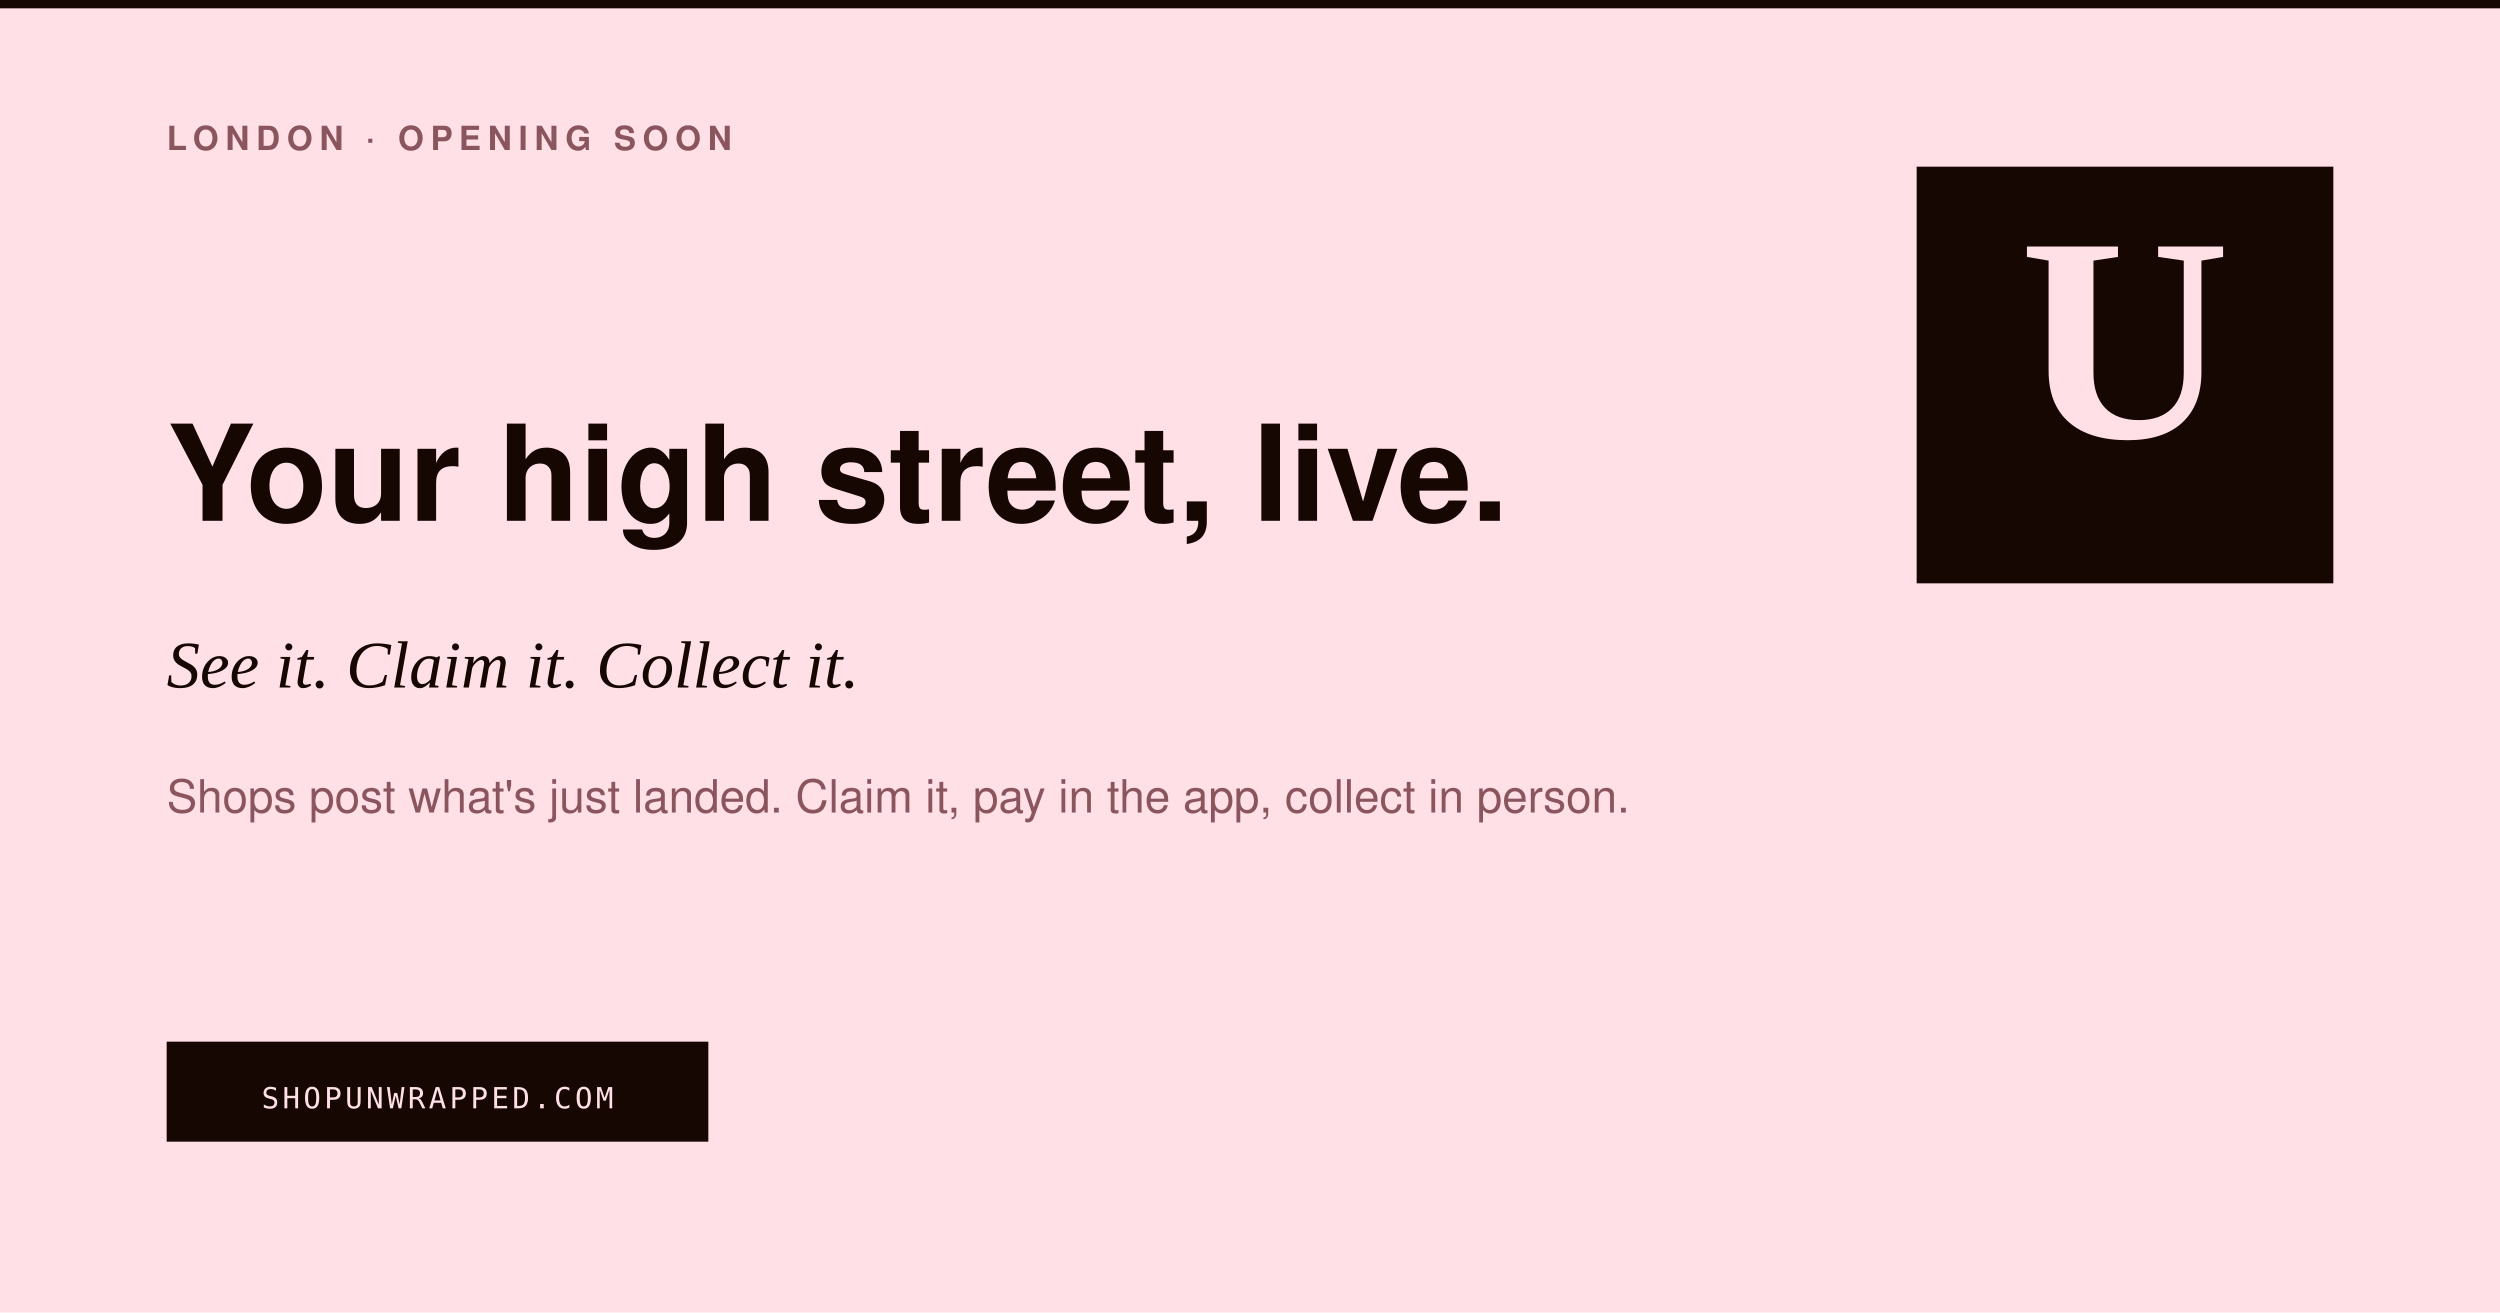
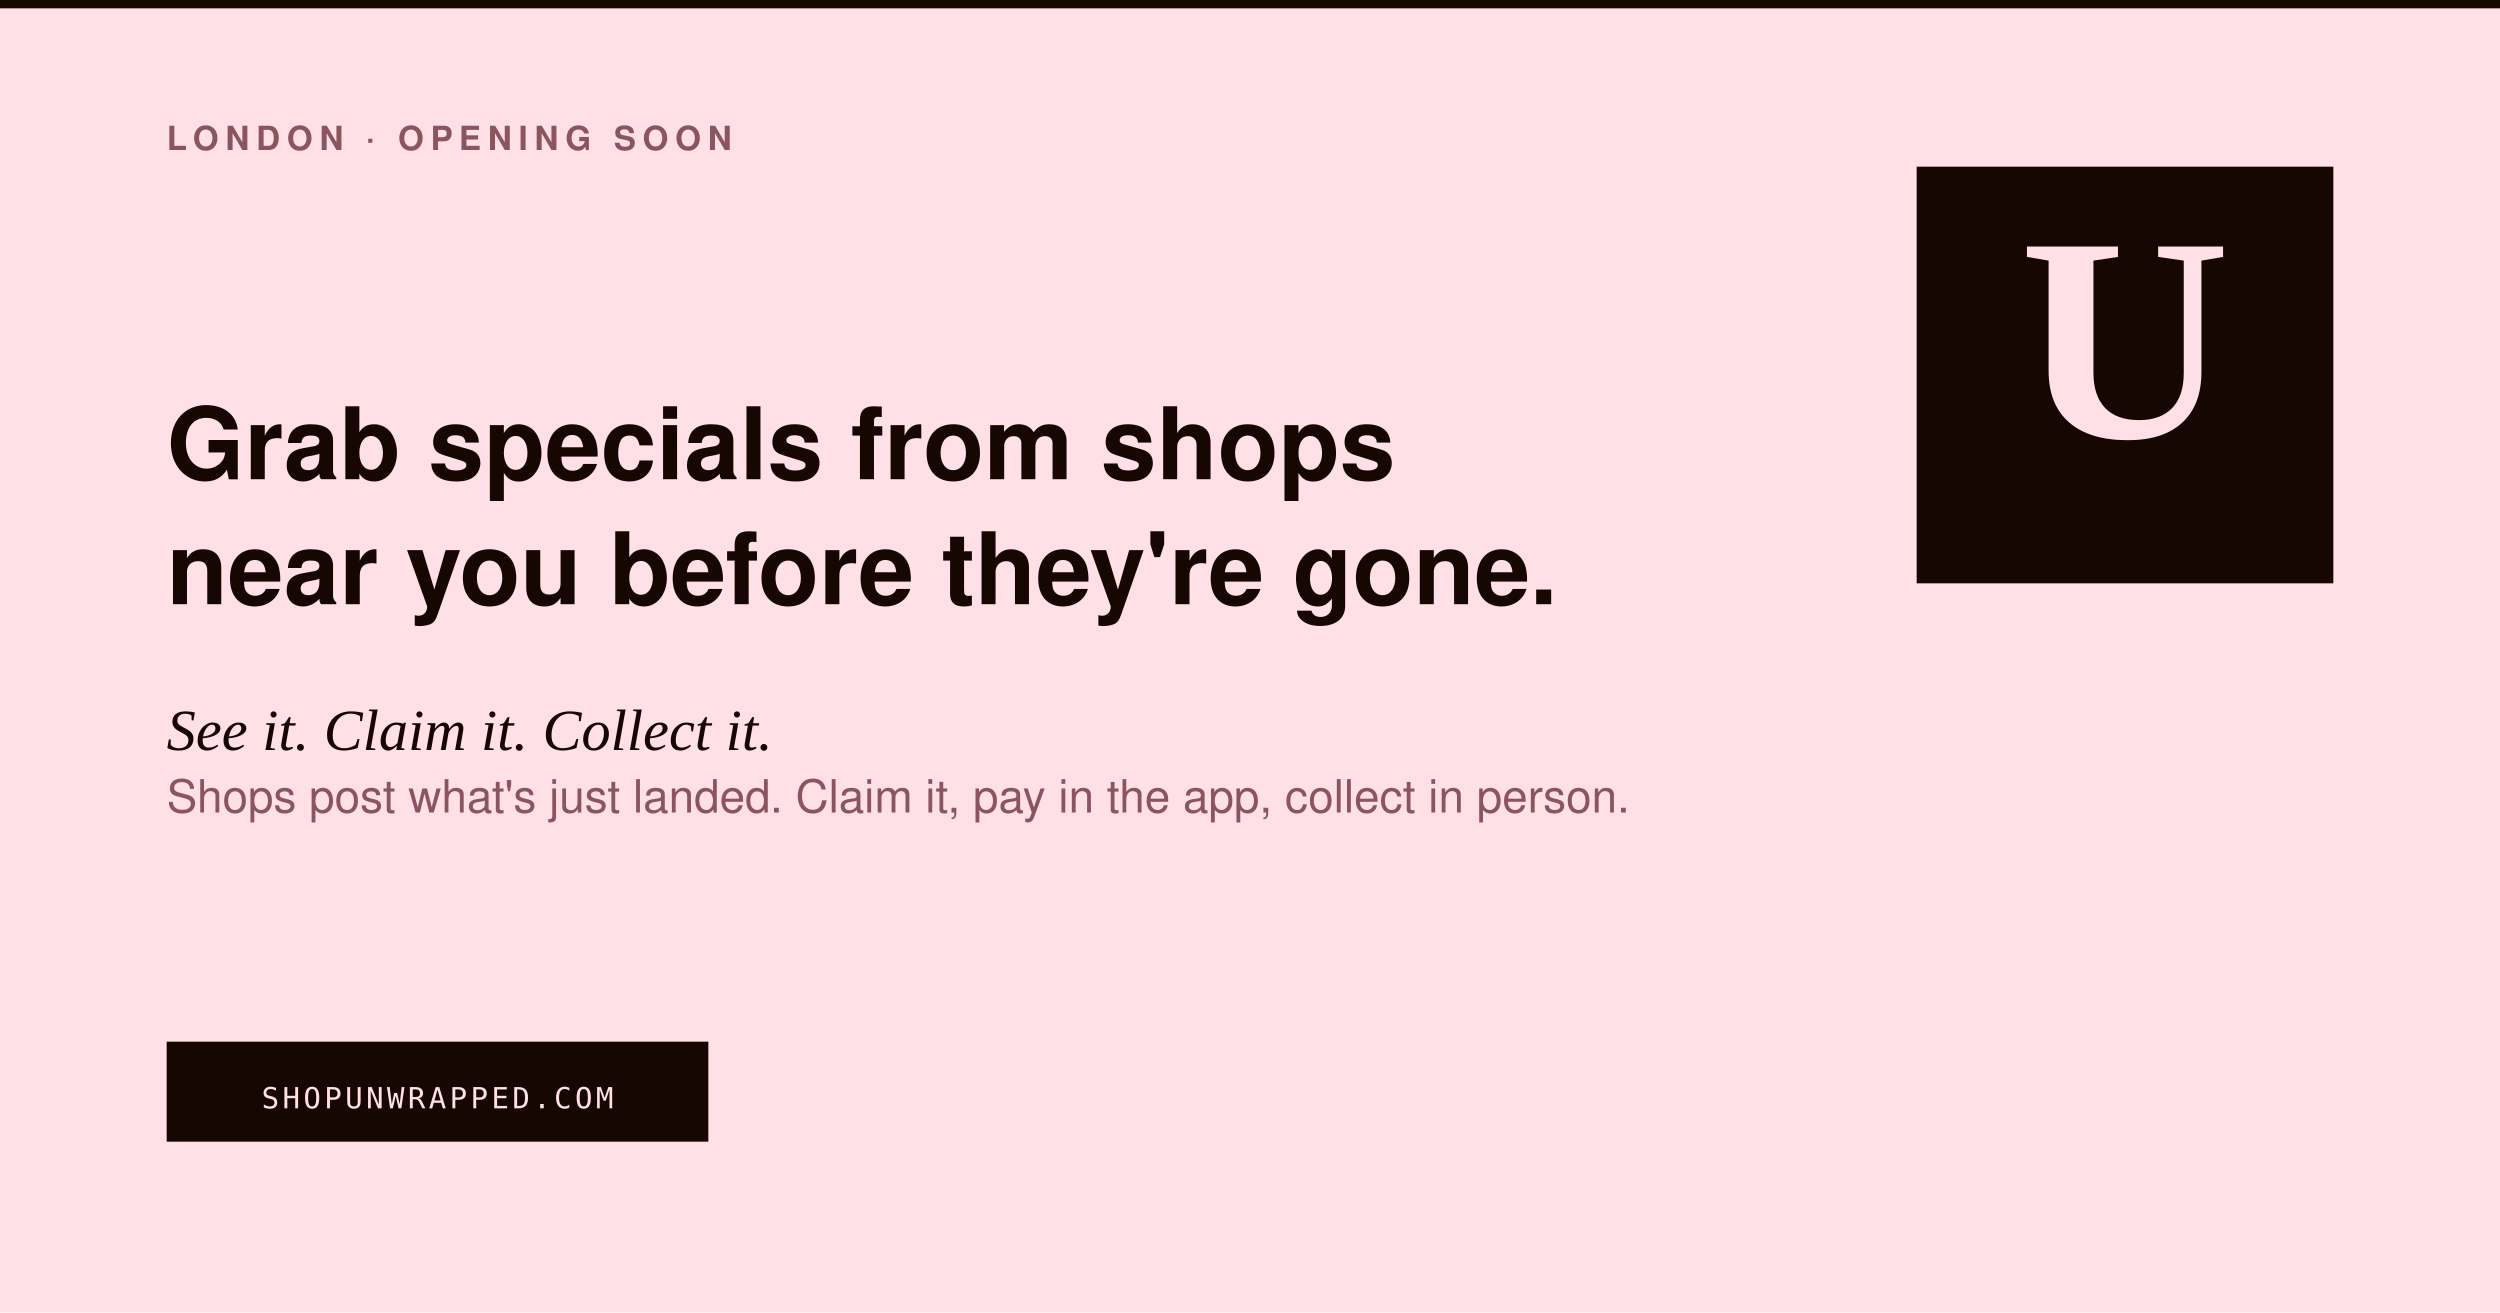
<svg xmlns="http://www.w3.org/2000/svg" viewBox="0 0 1200 630" fill="none">
  <rect width="1200" height="630" fill="#FFE0E7" />
  <rect x="0" y="0" width="1200" height="4" fill="#160703" />
  <text x="80" y="72" font-family="Helvetica Neue, Helvetica, sans-serif" font-size="16" font-weight="700" fill="#8B555E" letter-spacing="3.2">LONDON · OPENING SOON</text>
-   <text x="80" y="250" font-family="Helvetica Neue, Helvetica, sans-serif" font-weight="800" font-size="64" fill="#160703">Your high street, live.</text>
-   <text x="80" y="330" font-family="Georgia, 'Times New Roman', serif" font-style="italic" font-size="32" fill="#160703">See it. Claim it. Collect it.</text>
+   <text x="80" y="230" font-family="Helvetica Neue, Helvetica, sans-serif" font-weight="800" font-size="48" fill="#160703">Grab specials from shops</text>
+   <text x="80" y="290" font-family="Helvetica Neue, Helvetica, sans-serif" font-weight="800" font-size="48" fill="#160703">near you before they're gone.</text>
+   <text x="80" y="360" font-family="Georgia, 'Times New Roman', serif" font-style="italic" font-size="28" fill="#160703">See it. Claim it. Collect it.</text>
  <text x="80" y="390" font-family="Helvetica Neue, Helvetica, sans-serif" font-size="22" fill="#8B555E">Shops post what's just landed. Claim it, pay in the app, collect in person.</text>
  <rect x="80" y="500" width="260" height="48" fill="#160703" />
  <text x="210" y="532" text-anchor="middle" font-family="Menlo, monospace" font-size="14" fill="#FFE0E7" letter-spacing="1.6">SHOPUNWRAPPED.COM</text>
  <rect x="920" y="80" width="200" height="200" fill="#160703" />
  <text x="1020" y="210" text-anchor="middle" font-family="Georgia, 'Times New Roman', serif" font-weight="700" font-size="140" fill="#FFE0E7">U</text>
</svg>
